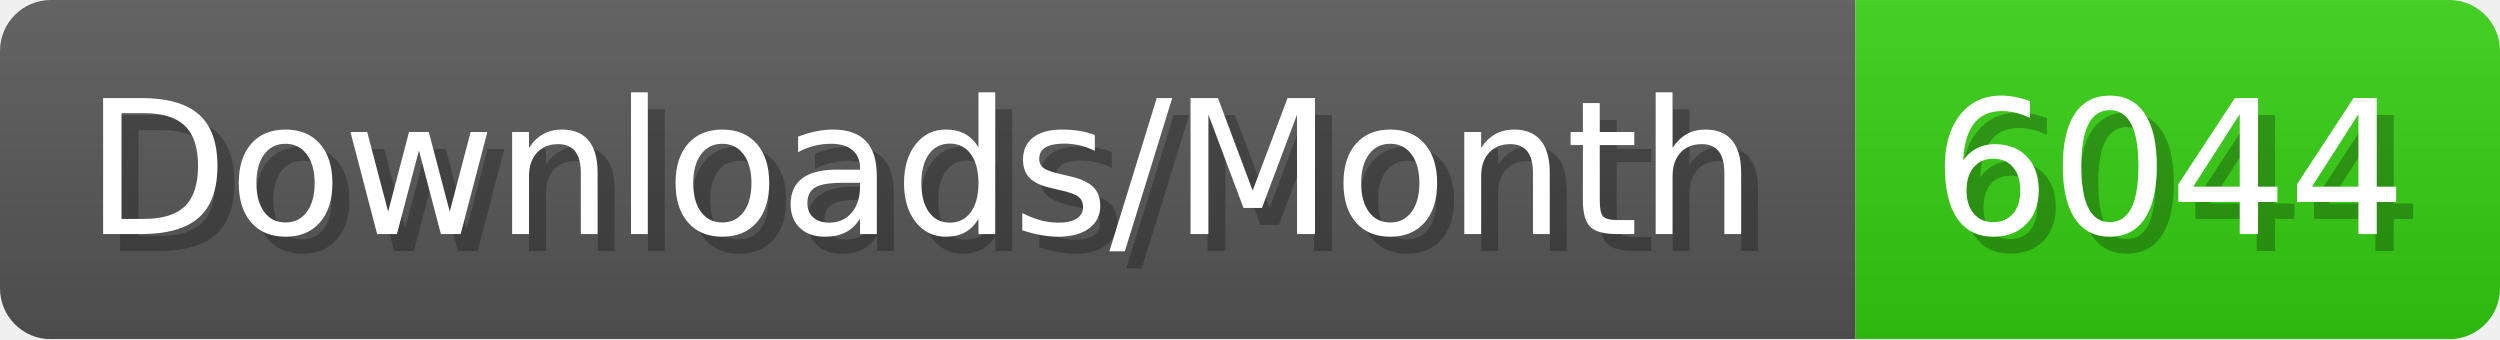
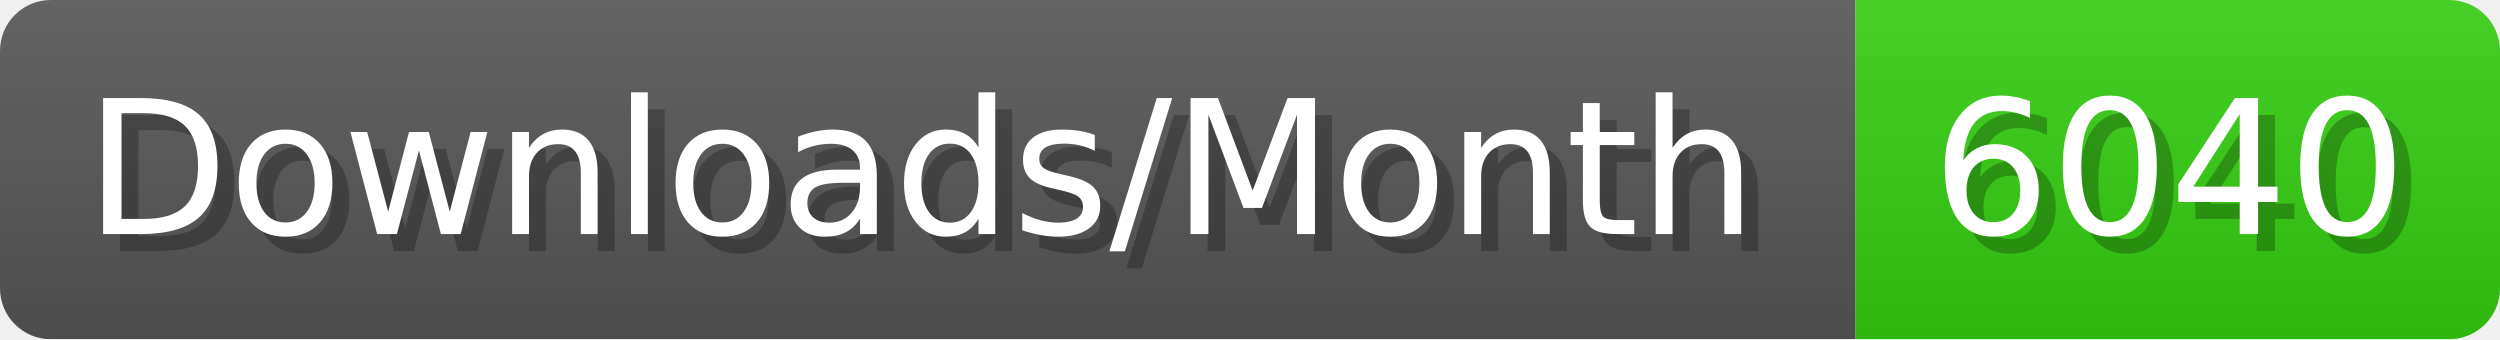
- <svg xmlns="http://www.w3.org/2000/svg" width="147.4" height="20" viewBox="0 0 1474 200" role="img" aria-label="Downloads/Month: 6044">
+ <svg xmlns="http://www.w3.org/2000/svg" width="147.4" height="20" viewBox="0 0 1474 200" role="img" aria-label="Downloads/Month: 6040">
  <linearGradient id="YlXUI" x2="0" y2="100%">
    <stop offset="0" stop-opacity=".1" stop-color="#EEE" />
    <stop offset="1" stop-opacity=".1" />
  </linearGradient>
  <mask id="JHhop">
    <rect width="1474" height="200" rx="30" fill="#FFF" />
  </mask>
  <g mask="url(#JHhop)">
    <rect width="1094" height="200" fill="#555" />
    <rect width="380" height="200" fill="#3C1" x="1094" />
    <rect width="1474" height="200" fill="url(#YlXUI)" />
  </g>
  <g aria-hidden="true" fill="#fff" text-anchor="start" font-family="Verdana,DejaVu Sans,sans-serif" font-size="110">
    <text x="60" y="148" textLength="994" fill="#000" opacity="0.25">Downloads/Month</text>
    <text x="50" y="138" textLength="994">Downloads/Month</text>
-     <text x="1149" y="148" textLength="280" fill="#000" opacity="0.25">6044</text>
-     <text x="1139" y="138" textLength="280">6044</text>
+     <text x="1149" y="148" textLength="280" fill="#000" opacity="0.25">6040</text>
+     <text x="1139" y="138" textLength="280">6040</text>
  </g>
</svg>
